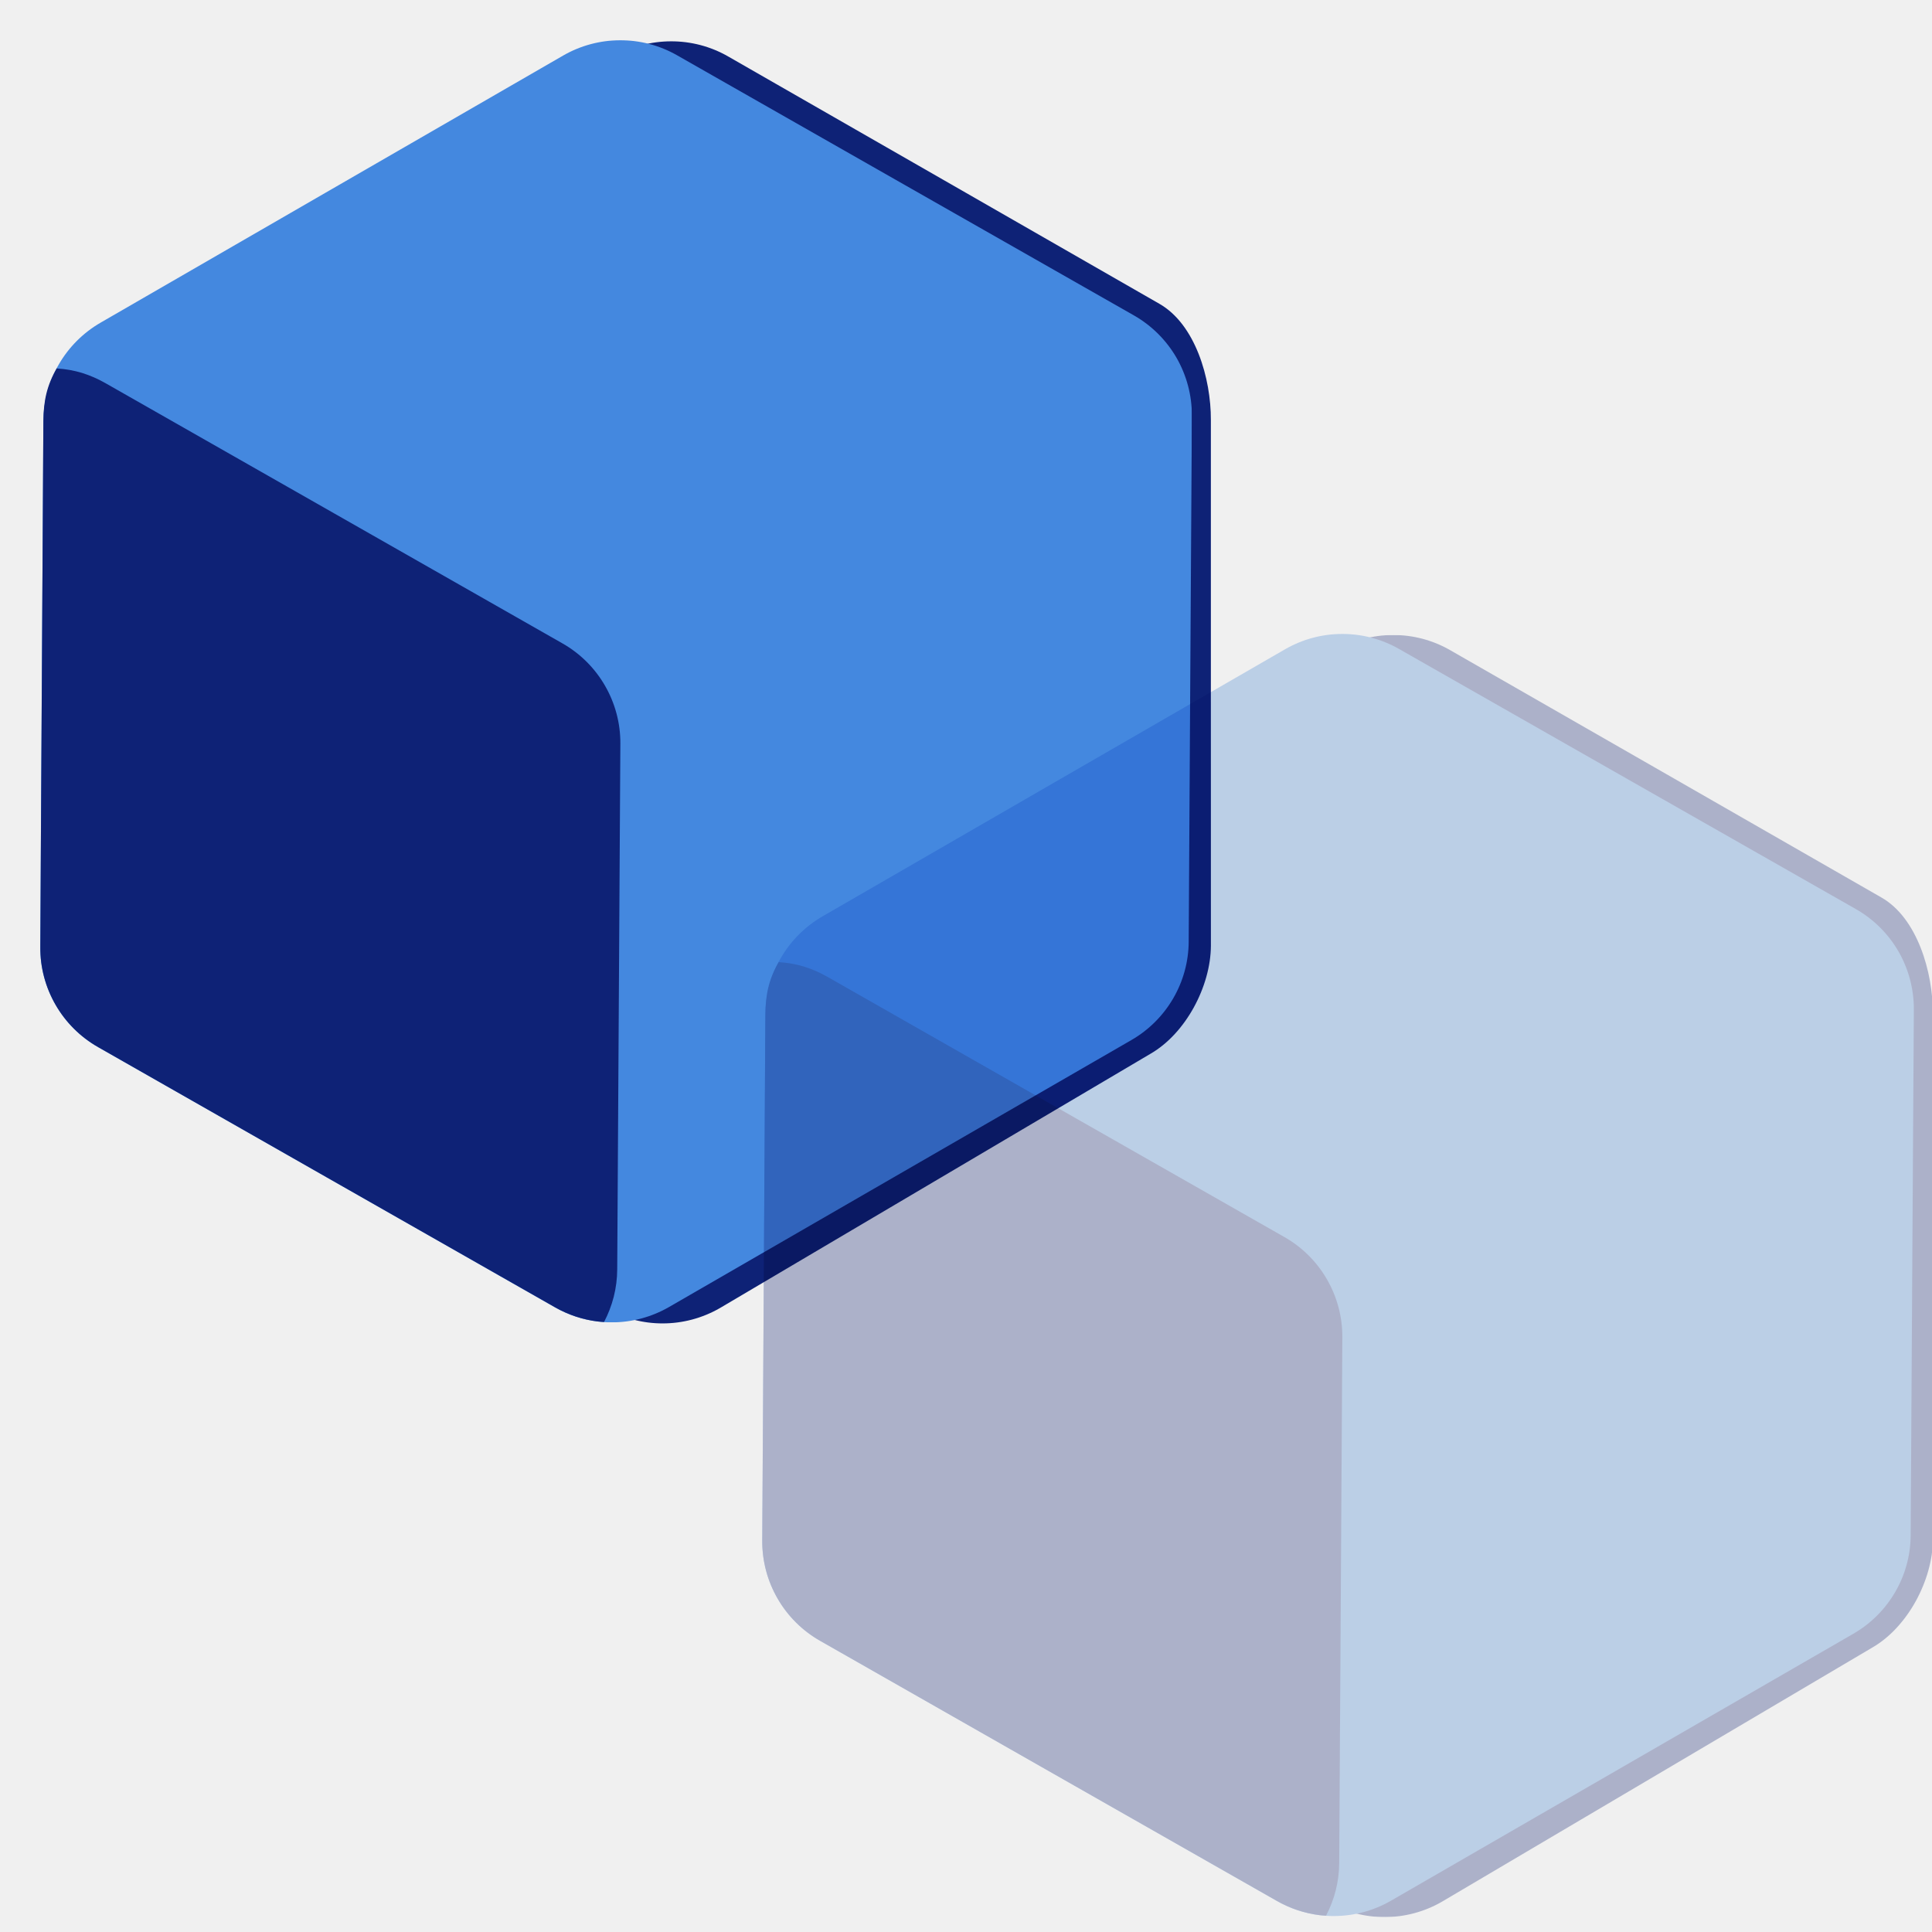
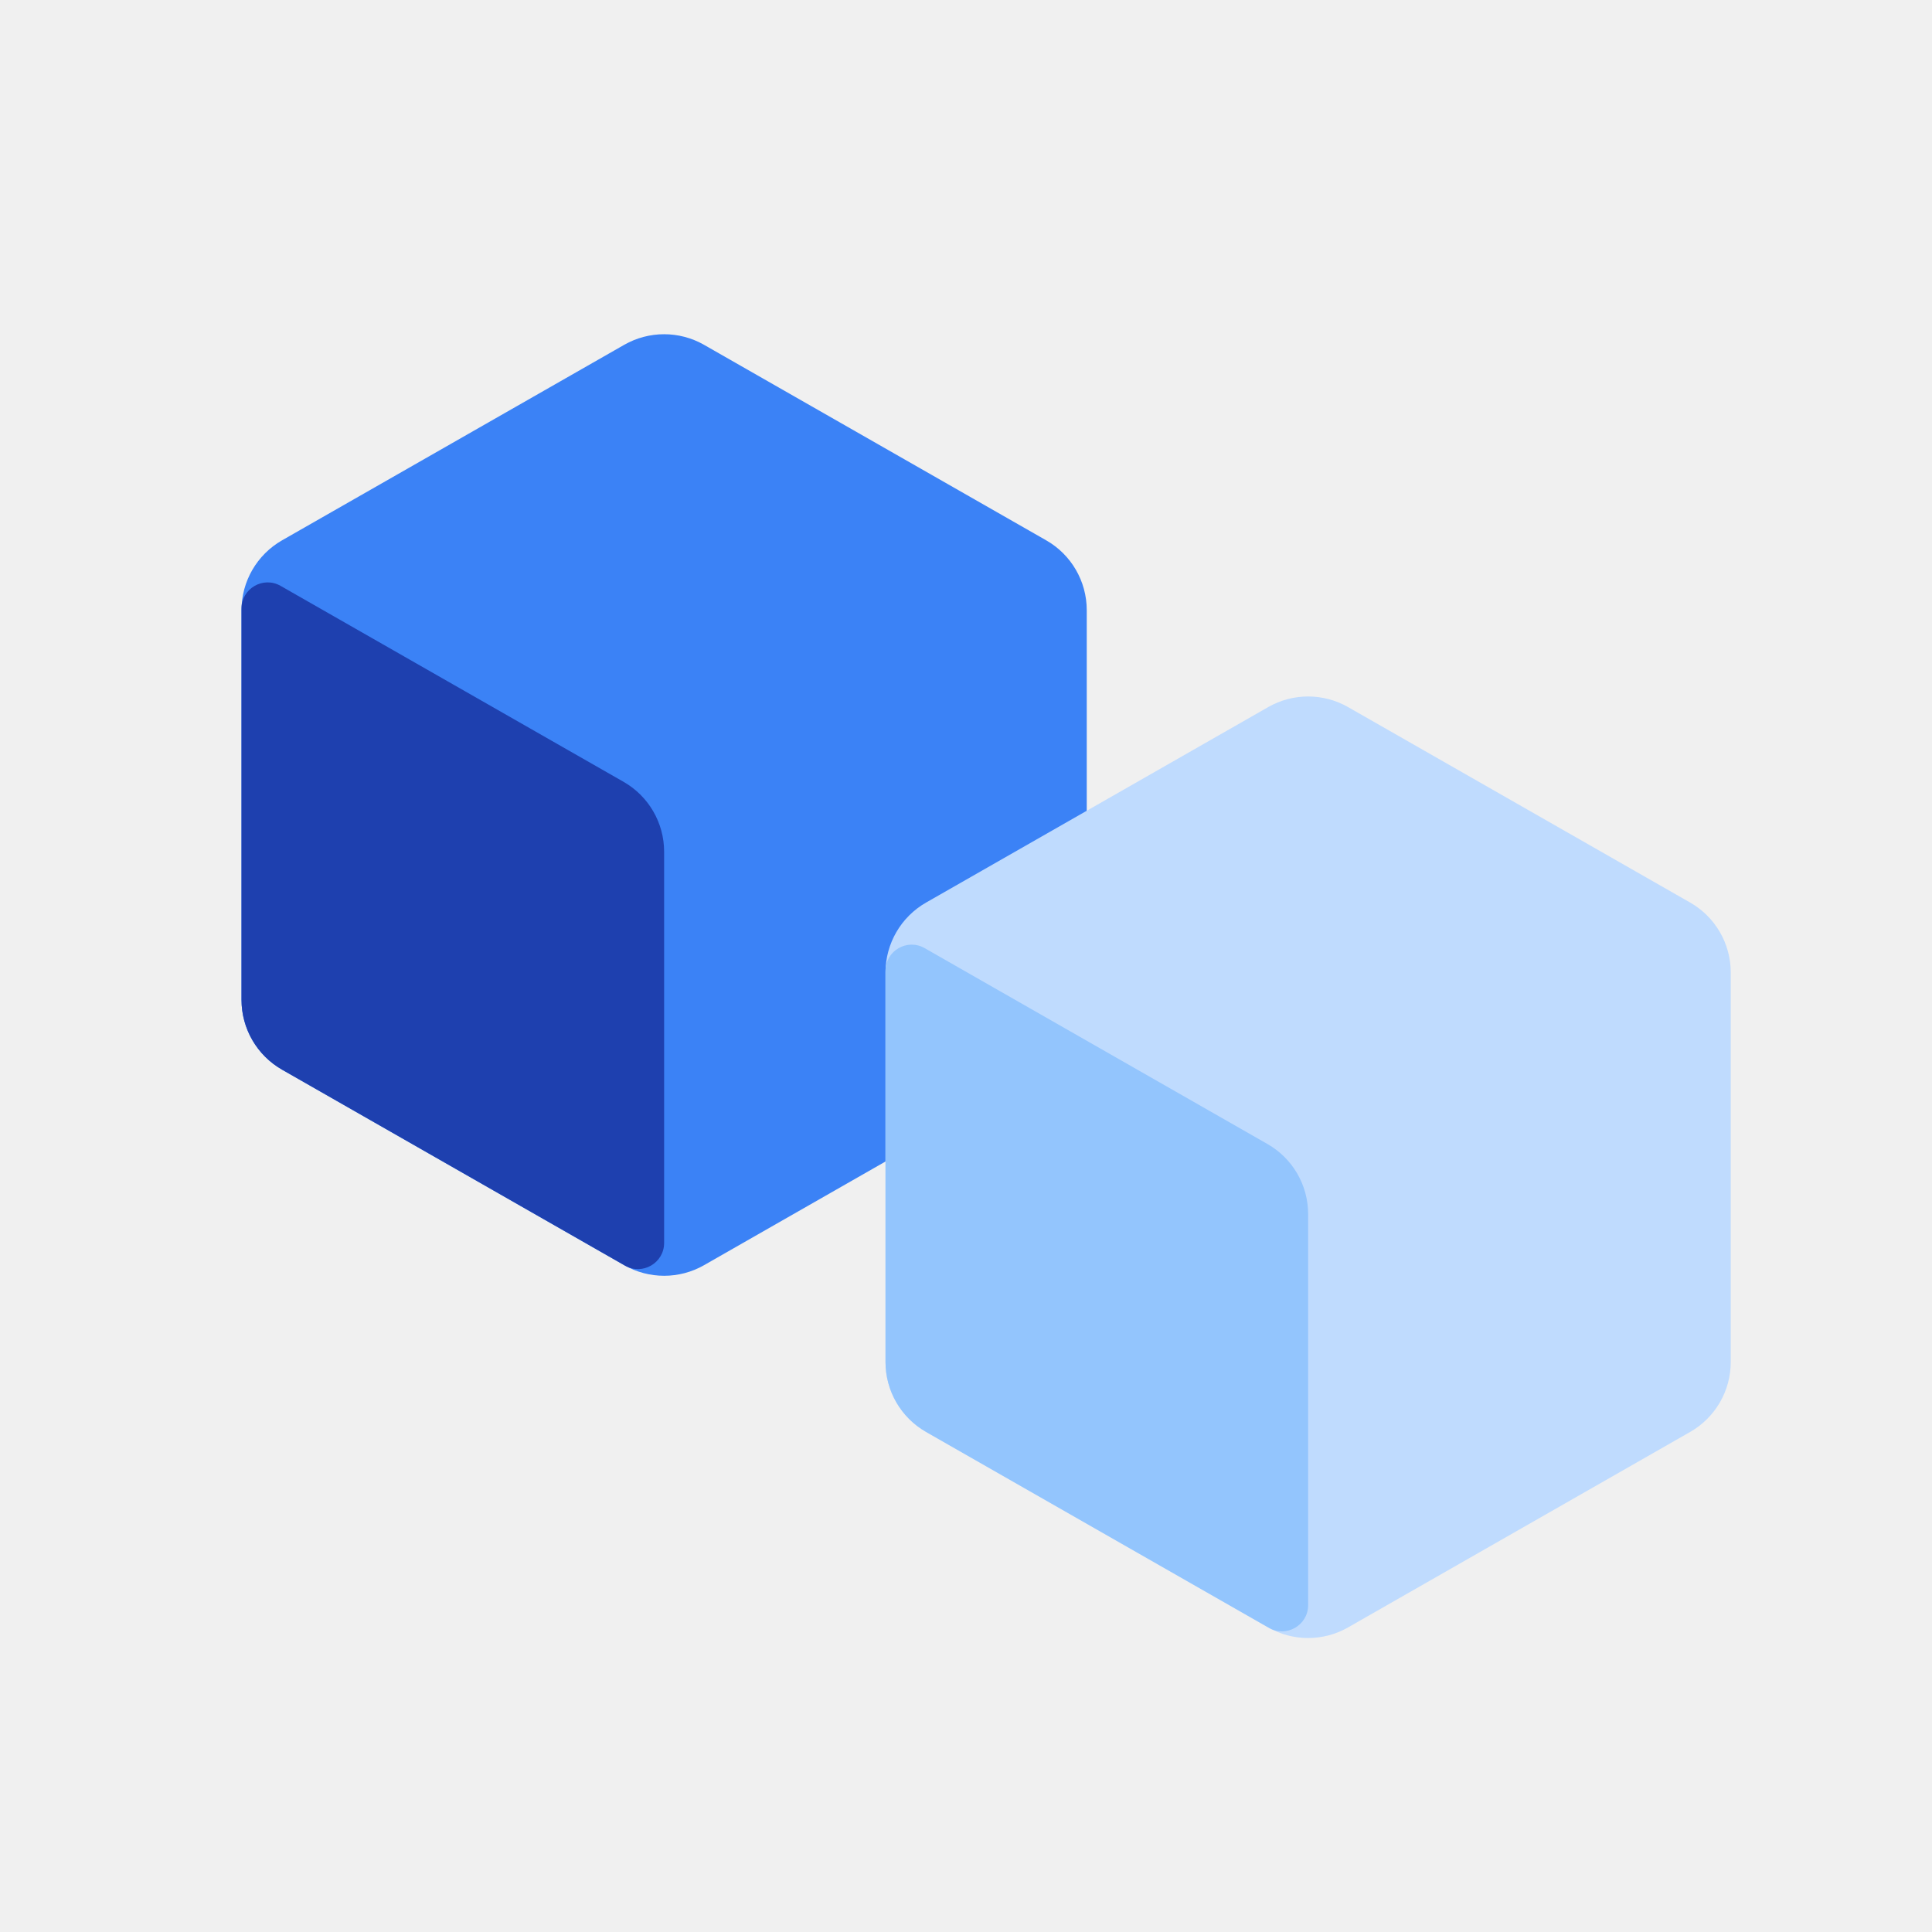
- <svg xmlns="http://www.w3.org/2000/svg" xmlns:xlink="http://www.w3.org/1999/xlink" width="48px" height="48px" viewBox="0 0 48 48" version="1.1">
-   <defs>
-     <polygon id="path-1" points="0 0.629 28.612 0.629 28.612 32.483 0 32.483" />
-     <polygon id="path-3" points="0.201 0.147 28.023 0.147 28.023 32 0.201 32" />
-   </defs>
-   <g id="Vector-Perfect-Template-VM" stroke="none" stroke-width="1" fill="none" fill-rule="evenodd">
-     <rect id="Rectangle" x="0" y="0" width="48" height="48" />
-     <g id="Toppy-Top" transform="translate(0.999751, 0.370676)">
-       <path d="M14.253,1.037 L8.509,4.353 L2.766,7.67 C2.328,7.923 1.973,8.282 1.728,8.704 C1.482,9.127 1.345,9.613 1.342,10.119 L1.303,16.649 L1.264,23.181 C1.261,23.695 1.397,24.191 1.646,24.621 C1.894,25.052 2.255,25.418 2.703,25.672 L8.378,28.904 L14.053,32.136 C14.493,32.386 14.982,32.511 15.471,32.509 C15.96,32.508 16.448,32.38 16.886,32.128 L22.234,28.97 L27.582,25.811 C28.02,25.559 28.394,25.141 28.66,24.658 C28.925,24.176 29.082,23.631 29.085,23.125 L29.084,16.595 L29.084,10.063 C29.086,9.549 28.99,8.954 28.781,8.425 C28.572,7.895 28.251,7.431 27.803,7.176 L22.445,4.102 L17.086,1.029 C16.647,0.778 16.157,0.654 15.669,0.656 C15.179,0.657 14.691,0.784 14.253,1.037" id="Shado" fill="#0E2276" />
-       <g id="Top" transform="translate(0.000249, 0.258824)" />
-       <mask id="mask-2" fill="white">
-         <use xlink:href="#path-1" />
-       </mask>
-       <g id="Clip-4" />
-       <path d="M7.245,4.327 L1.502,7.644 C1.064,7.897 0.709,8.256 0.464,8.678 C0.218,9.101 0.081,9.587 0.078,10.093 L0.039,16.623 L-4.70482789e-05,23.155 C-0.003,23.669 0.133,24.165 0.382,24.595 C0.63,25.026 0.991,25.392 1.439,25.646 L7.114,28.878 L12.789,32.11 C13.229,32.36 13.718,32.485 14.207,32.483 C14.696,32.482 15.185,32.354 15.622,32.102 L21.366,28.785 L27.11,25.469 C27.548,25.216 27.902,24.857 28.148,24.434 C28.394,24.012 28.531,23.526 28.533,23.02 L28.572,16.489 L28.612,9.958 C28.614,9.444 28.478,8.948 28.23,8.517 C27.981,8.087 27.62,7.721 27.173,7.466 L21.497,4.235 L15.822,1.003 C15.383,0.752 14.893,0.628 14.405,0.629 C13.915,0.631 13.427,0.758 12.989,1.011 L7.245,4.327 Z" id="Fill-3" fill="#4488DF" mask="url(#mask-2)" />
-       <path d="M0.419,8.784 C0.632,8.797 0.837,8.834 1.037,8.894 C1.237,8.956 1.431,9.041 1.623,9.15 L7.299,12.382 L12.974,15.614 C13.421,15.868 13.783,16.234 14.031,16.665 C14.28,17.095 14.416,17.591 14.413,18.105 L14.374,24.637 L14.335,31.167 C14.334,31.399 14.304,31.627 14.249,31.846 C14.193,32.065 14.112,32.276 14.008,32.474 L13.925,32.468 L13.841,32.46 C13.659,32.437 13.479,32.396 13.303,32.338 C13.127,32.279 12.955,32.203 12.79,32.109 L7.114,28.878 L1.439,25.645 C0.992,25.391 0.63,25.025 0.382,24.595 C0.133,24.165 -0.002,23.669 0.001,23.154 L0.04,16.623 L0.078,10.093 C0.08,9.84 0.102,9.616 0.154,9.403 C0.207,9.191 0.289,8.988 0.412,8.777 L0.416,8.78 L0.419,8.784 Z" id="Fill-6" fill="#0E2276" mask="url(#mask-2)" />
-     </g>
-     <g id="Bottom" opacity="0.3" style="mix-blend-mode: multiply;" transform="translate(18, 15.6295)">
-       <g id="Shadow" transform="translate(2, 0)">
-         <mask id="mask-4" fill="white">
-           <use xlink:href="#path-3" />
-         </mask>
-         <g id="Clip-9" />
-         <path d="M13.191,0.528 L7.447,3.844 L1.704,7.161 C1.266,7.414 0.91,7.773 0.665,8.195 C0.419,8.618 0.282,9.104 0.28,9.61 L0.24,16.14 L0.201,22.672 C0.199,23.186 0.335,23.682 0.584,24.112 C0.832,24.543 1.192,24.909 1.641,25.163 L7.316,28.395 L12.991,31.627 C13.431,31.877 13.919,32.002 14.409,32 C14.898,31.999 15.386,31.871 15.823,31.619 L21.172,28.461 L26.52,25.302 C26.957,25.05 27.331,24.632 27.598,24.149 C27.863,23.667 28.02,23.122 28.023,22.616 L28.021,16.086 L28.021,9.554 C28.023,9.04 27.927,8.445 27.718,7.916 C27.509,7.386 27.189,6.922 26.741,6.667 L21.383,3.593 L16.023,0.52 C15.585,0.269 15.095,0.145 14.607,0.147 C14.117,0.148 13.629,0.275 13.191,0.528" id="Fill-8" fill="#0E2276" mask="url(#mask-4)" />
-       </g>
-       <path d="M8.182,3.818 L2.439,7.135 C2.001,7.388 1.646,7.747 1.401,8.169 C1.155,8.592 1.018,9.078 1.015,9.584 L0.976,16.114 L0.937,22.646 C0.934,23.16 1.07,23.656 1.319,24.086 C1.567,24.517 1.928,24.883 2.376,25.137 L8.051,28.369 L13.726,31.601 C14.166,31.851 14.655,31.976 15.144,31.974 C15.633,31.973 16.122,31.845 16.559,31.593 L22.303,28.276 L28.047,24.96 C28.485,24.707 28.839,24.348 29.085,23.925 C29.331,23.503 29.468,23.017 29.47,22.511 L29.509,15.98 L29.549,9.449 C29.551,8.935 29.415,8.439 29.167,8.008 C28.918,7.578 28.557,7.212 28.11,6.957 L22.434,3.726 L16.759,0.494 C16.32,0.243 15.83,0.119 15.342,0.121 C14.852,0.122 14.364,0.249 13.926,0.502 L8.182,3.818 Z" id="Main" fill="#4488DF" />
-       <path d="M1.356,8.275 C1.569,8.288 1.774,8.325 1.974,8.385 C2.174,8.447 2.368,8.532 2.56,8.641 L8.236,11.873 L13.911,15.105 C14.358,15.359 14.72,15.725 14.968,16.156 C15.217,16.586 15.353,17.082 15.35,17.596 L15.311,24.128 L15.272,30.658 C15.271,30.89 15.241,31.118 15.186,31.337 C15.13,31.556 15.049,31.767 14.945,31.965 L14.862,31.959 L14.778,31.951 C14.596,31.928 14.416,31.887 14.24,31.829 C14.064,31.77 13.892,31.694 13.727,31.6 L8.051,28.369 L2.376,25.136 C1.929,24.882 1.567,24.516 1.319,24.086 C1.07,23.656 0.935,23.16 0.938,22.645 L0.977,16.114 L1.015,9.584 C1.017,9.331 1.039,9.107 1.091,8.894 C1.144,8.682 1.226,8.479 1.349,8.268 L1.353,8.271 L1.356,8.275 Z" id="Side" fill="#0E2276" />
-     </g>
-   </g>
+ <svg xmlns="http://www.w3.org/2000/svg" width="48" height="48" viewBox="0 0 48 48" fill="none">
+   <path d="M27 24.839V15.161C27 14.443 26.616 13.78 25.992 13.424L17.492 8.567C16.877 8.216 16.123 8.216 15.508 8.567L7.008 13.424C6.385 13.78 6 14.443 6 15.161V24.839C6 25.557 6.385 26.22 7.008 26.576L15.508 31.433C16.123 31.784 16.878 31.784 17.492 31.433L25.992 26.576C26.616 26.22 27 25.557 27 24.839Z" fill="#3B82F6" />
+   <path d="M6 24.839C6 25.557 6.385 26.22 7.008 26.576L15.527 31.444C15.961 31.692 16.5 31.379 16.5 30.88V21.161C16.5 20.443 16.115 19.78 15.492 19.424L6.972 14.556C6.539 14.308 6 14.621 6 15.12V24.839Z" fill="#1E40AF" />
+   <path d="M43 33.839V24.161C43 23.443 42.615 22.78 41.992 22.424L33.492 17.567C32.877 17.216 32.123 17.216 31.508 17.567L23.008 22.424C22.385 22.78 22 23.443 22 24.161V33.839C22 34.557 22.385 35.22 23.008 35.576L31.508 40.433C32.123 40.784 32.877 40.784 33.492 40.433L41.992 35.576C42.615 35.22 43 34.557 43 33.839Z" fill="#BFDBFE" />
+   <path d="M22 33.839C22 34.557 22.385 35.22 23.008 35.576L31.527 40.444C31.961 40.692 32.5 40.379 32.5 39.88V30.161C32.5 29.443 32.115 28.78 31.492 28.424L22.973 23.556C22.539 23.308 22 23.621 22 24.12V33.839Z" fill="#93C5FD" />
</svg>
